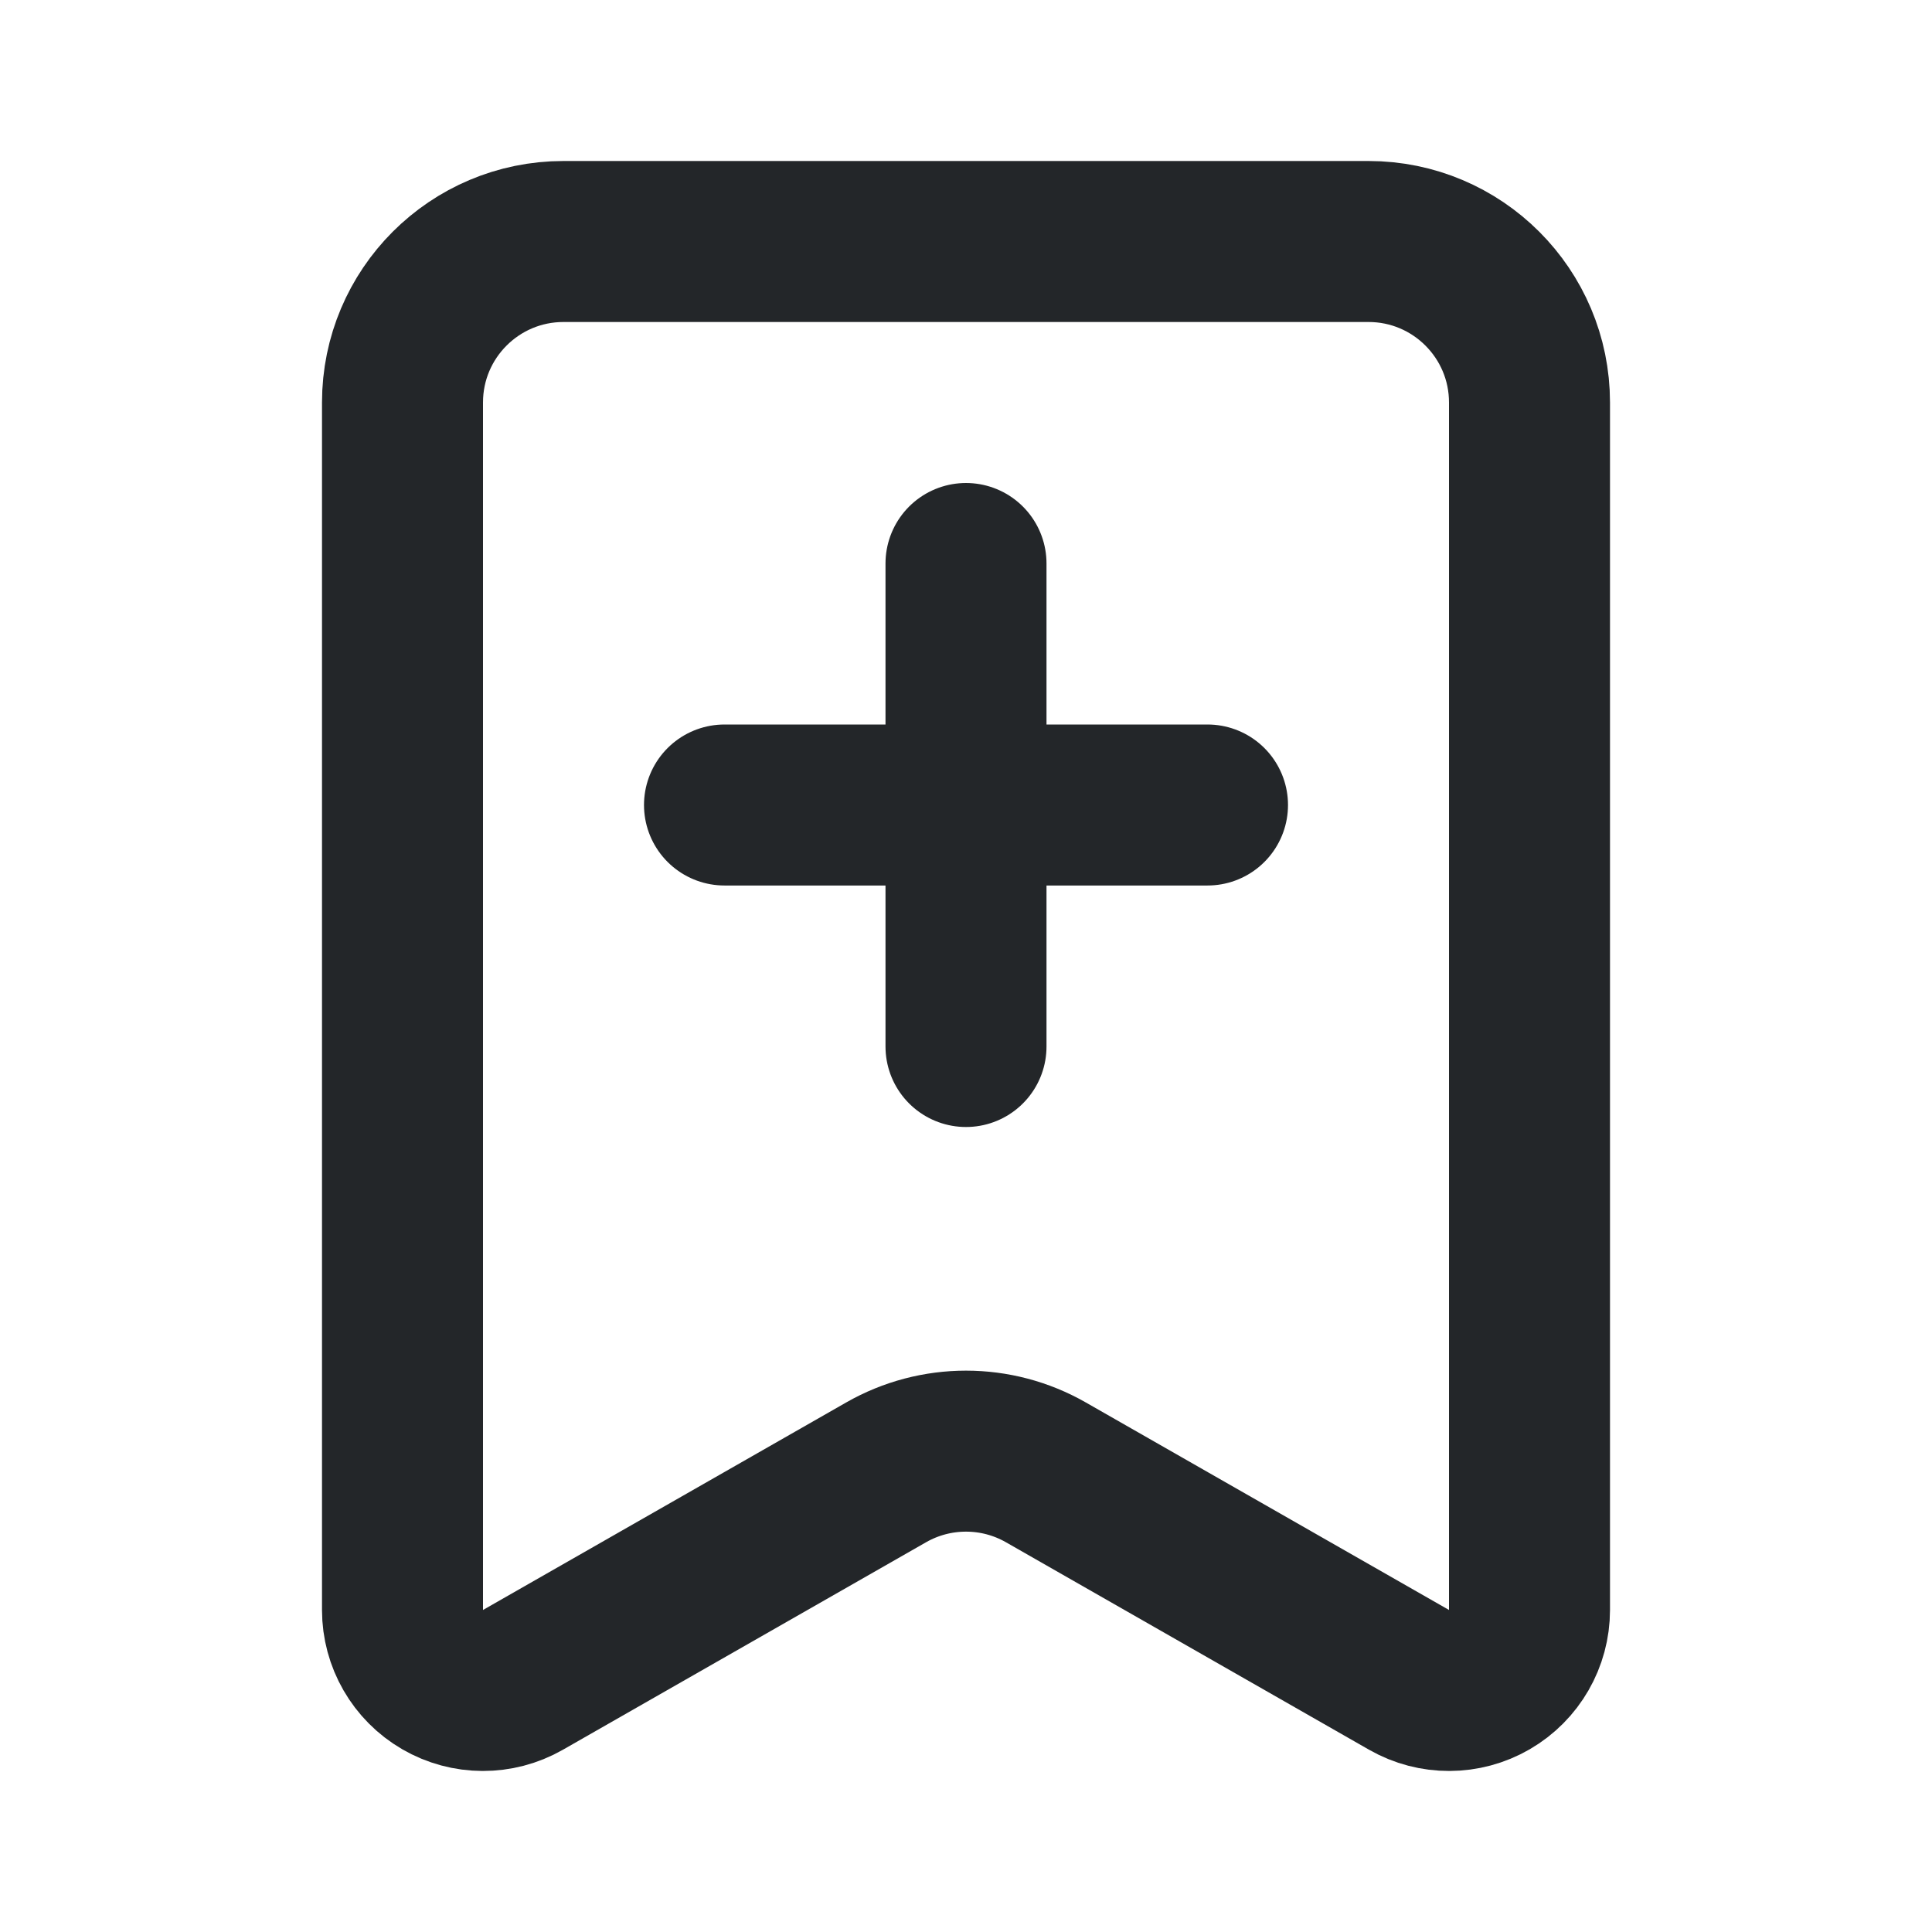
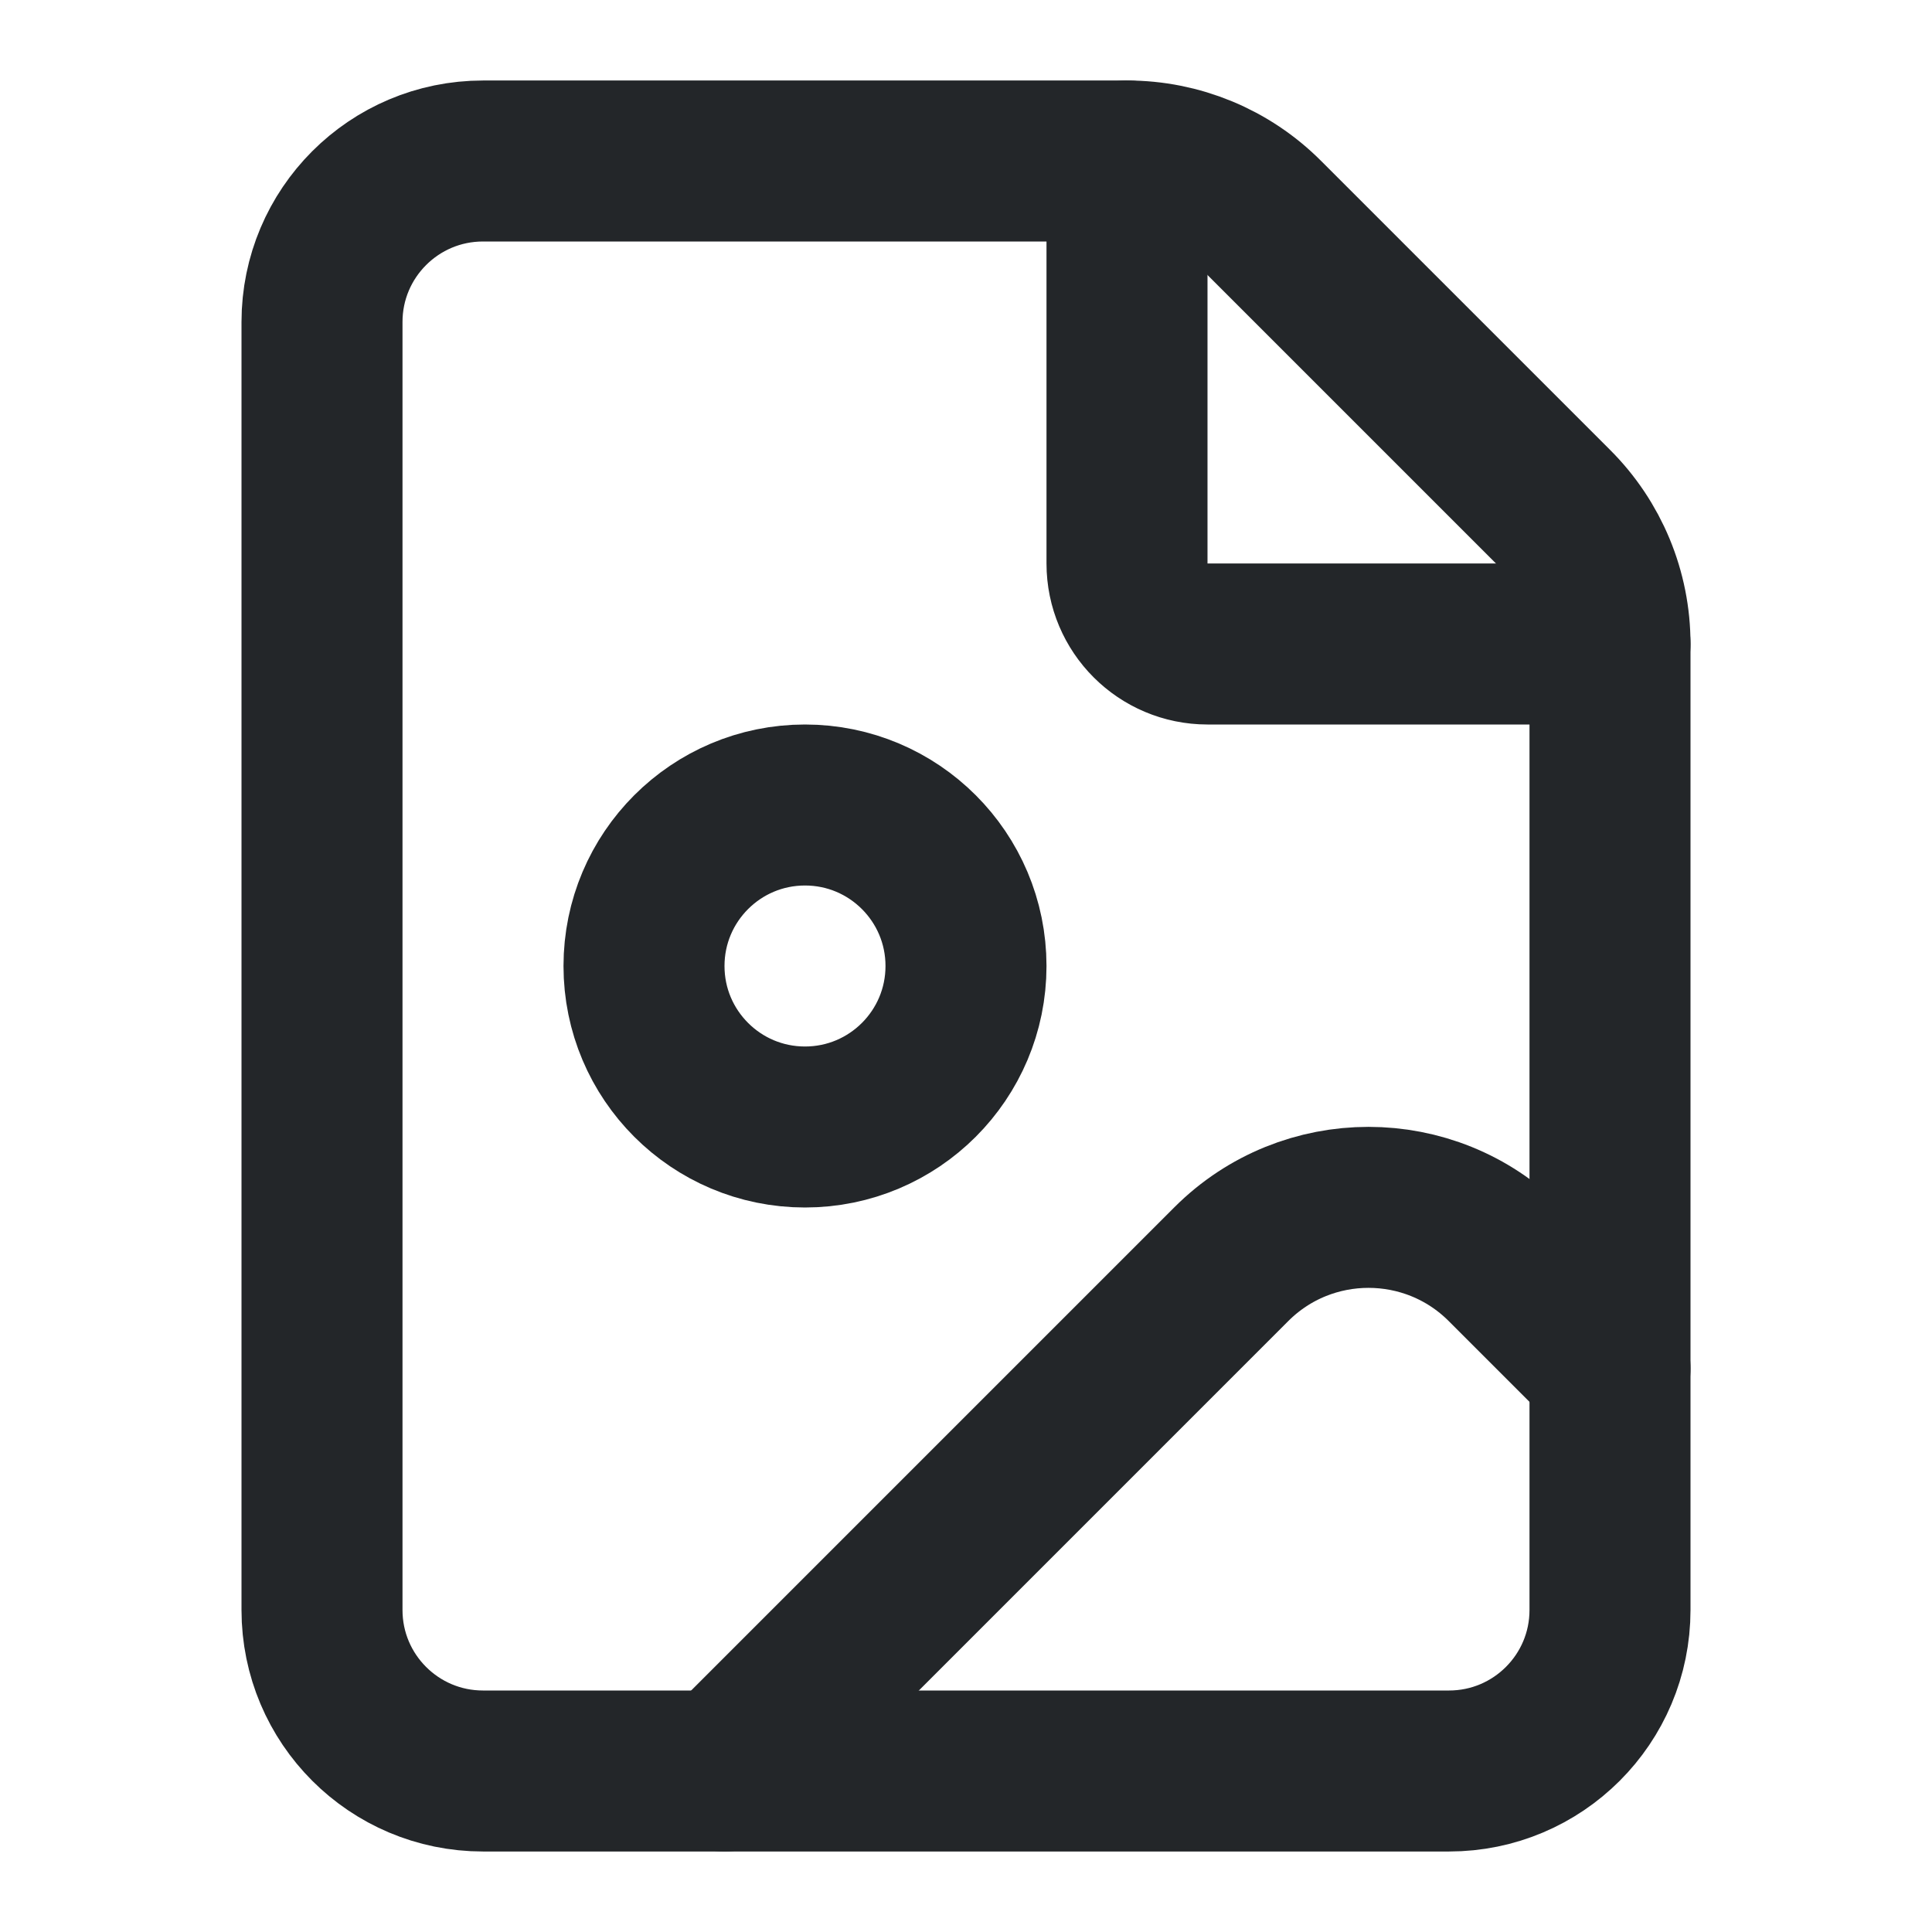
- <svg xmlns="http://www.w3.org/2000/svg" class="lucide lucide-bookmark-plus" width="24" height="24" viewBox="0 0 24 24" fill="none" stroke="currentColor" stroke-width="2" stroke-linecap="round" stroke-linejoin="round">
+ <svg xmlns="http://www.w3.org/2000/svg" class="lucide lucide-file-image" width="24" height="24" viewBox="0 0 24 24" fill="none" stroke="currentColor" stroke-width="2" stroke-linecap="round" stroke-linejoin="round">
  <style id="current-color-scheme" type="text/css">
    .ColorScheme-Text { color: #232629; }
  </style>
  <g class="ColorScheme-Text" fill="none" stroke="currentColor" stroke-width="2" stroke-linecap="round" stroke-linejoin="round">
-     <path d="M12 7v6" />
-     <path d="M15 10H9" />
-     <path d="M17 3a2 2 0 0 1 2 2v15a1 1 0 0 1-1.496.868l-4.512-2.578a2 2 0 0 0-1.984 0l-4.512 2.578A1 1 0 0 1 5 20V5a2 2 0 0 1 2-2z" />
+     <path d="M6 22a2 2 0 0 1-2-2V4a2 2 0 0 1 2-2h8a2.4 2.4 0 0 1 1.704.706l3.588 3.588A2.4 2.4 0 0 1 20 8v12a2 2 0 0 1-2 2z" />
+     <path d="M14 2v5a1 1 0 0 0 1 1h5" />
+     <circle cx="10" cy="12" r="2" />
+     <path d="m20 17-1.296-1.296a2.41 2.41 0 0 0-3.408 0L9 22" />
  </g>
</svg>
